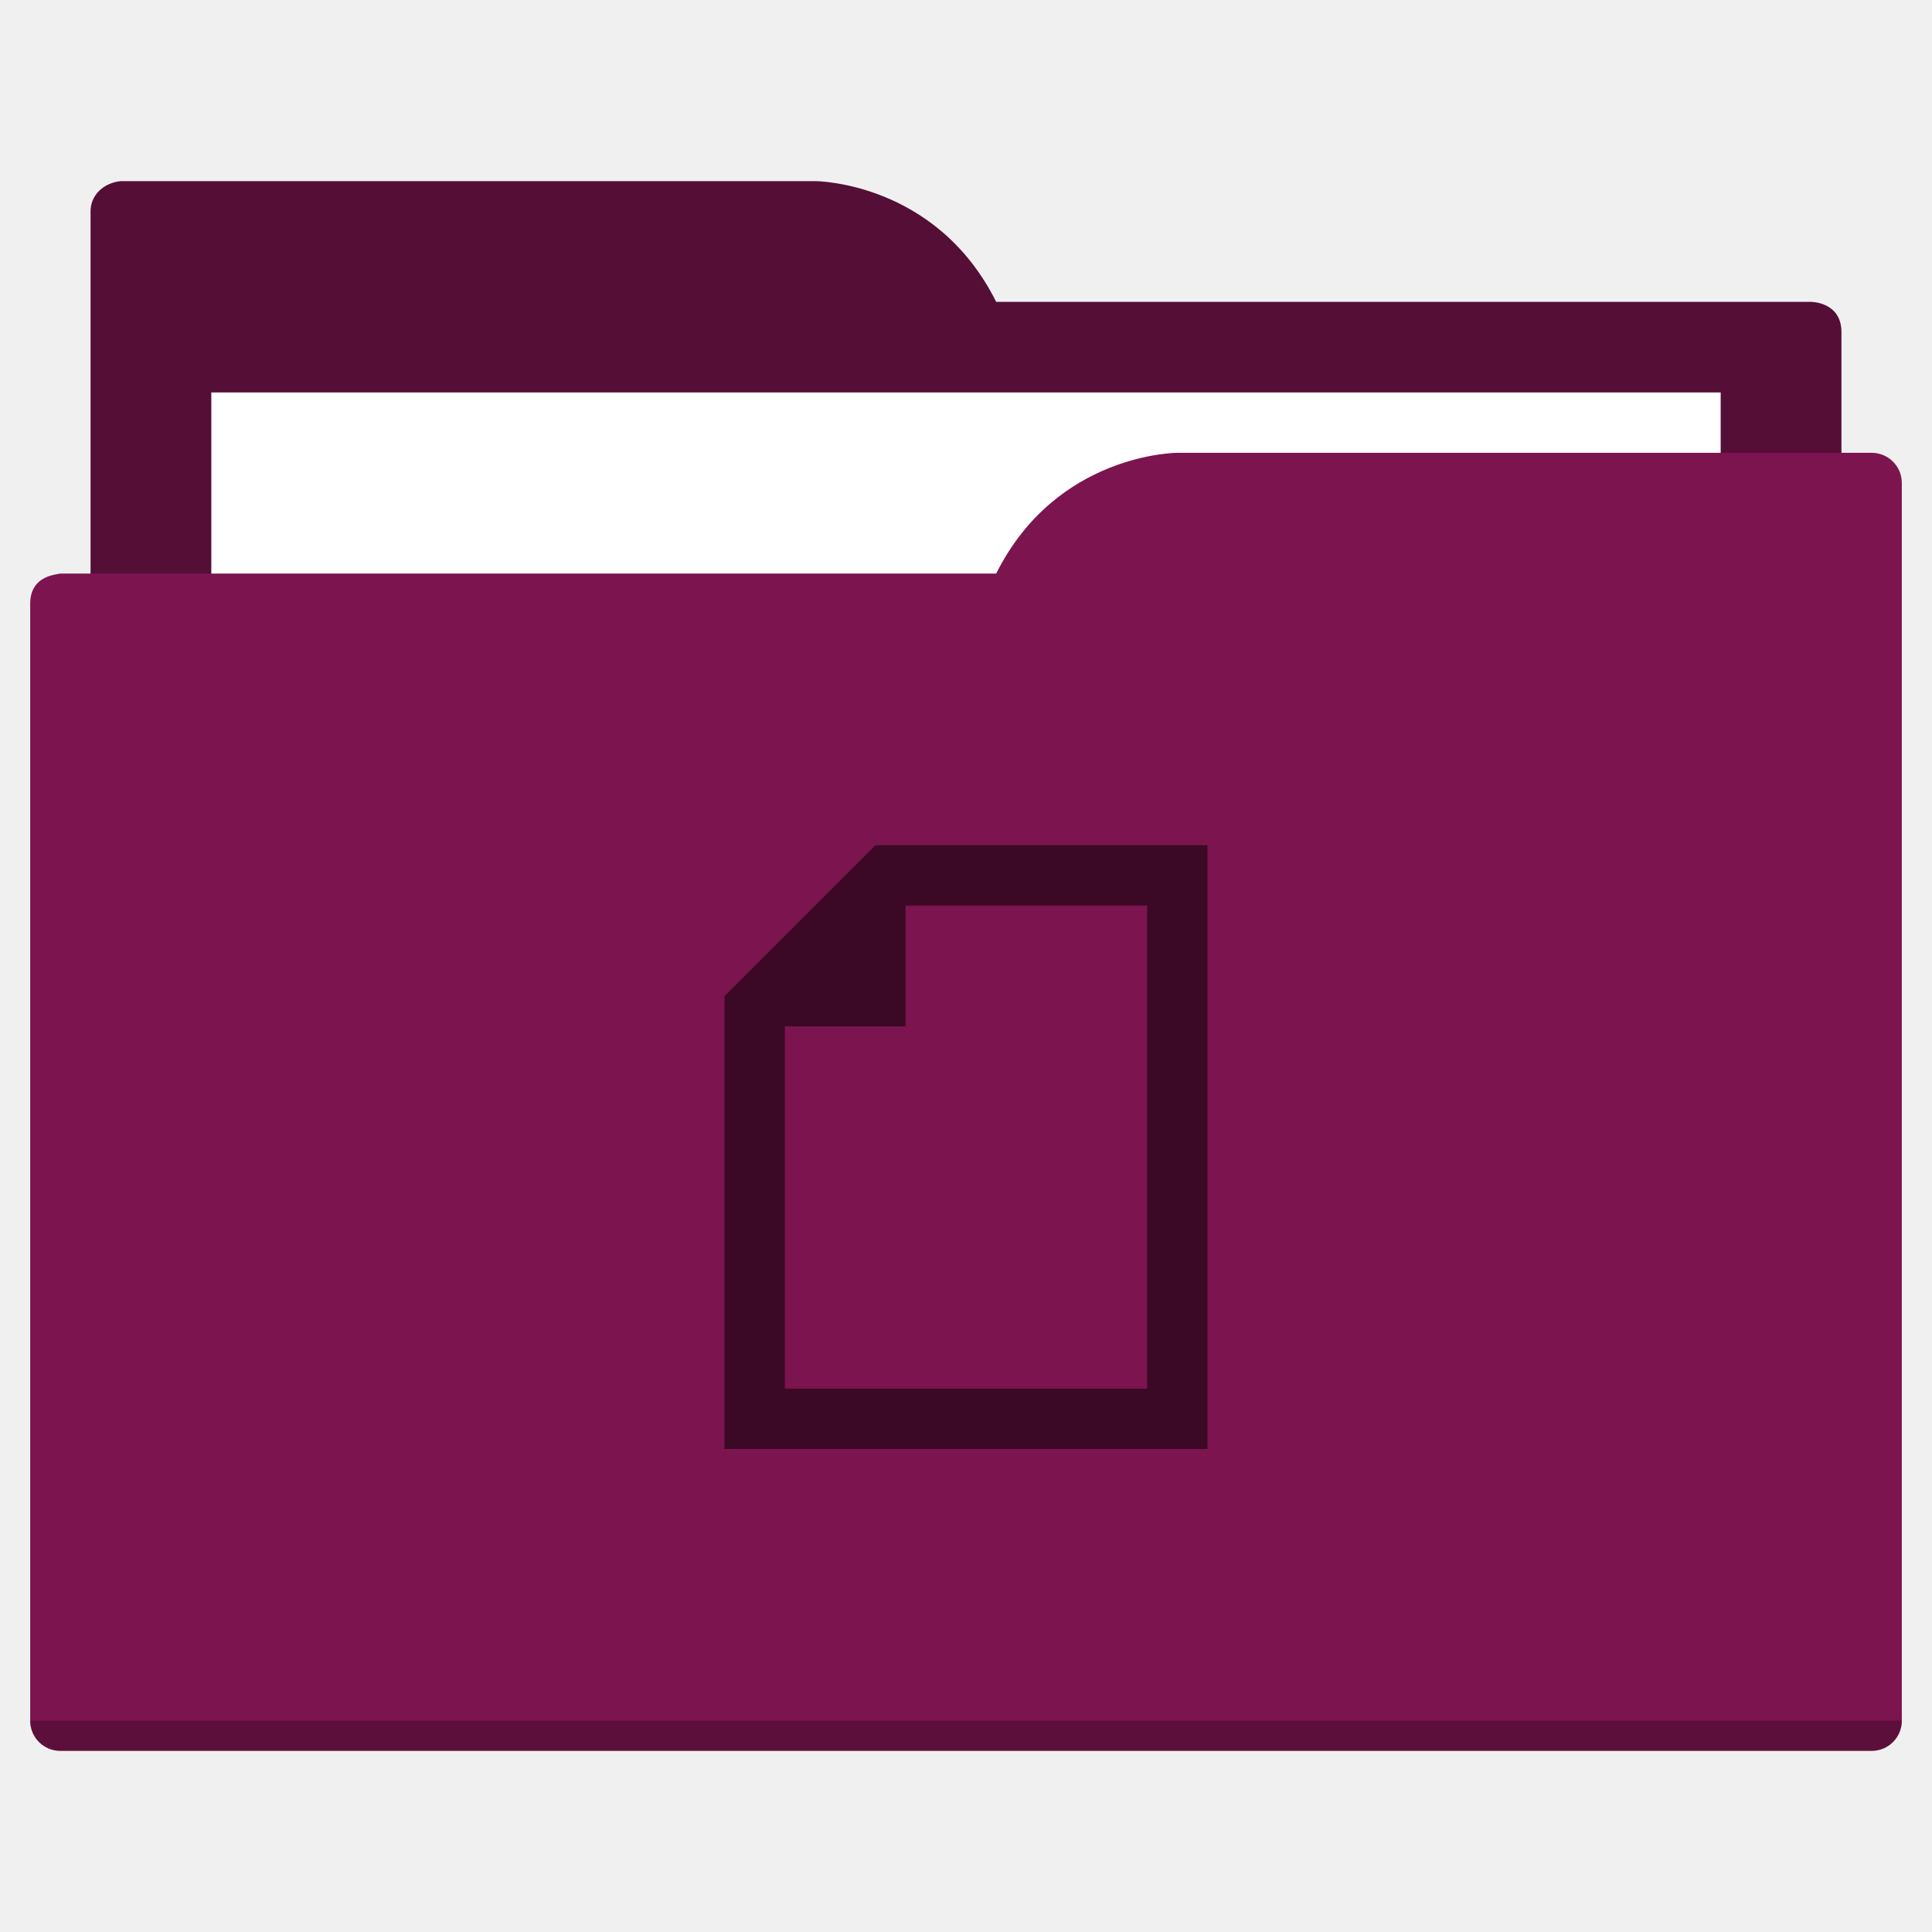
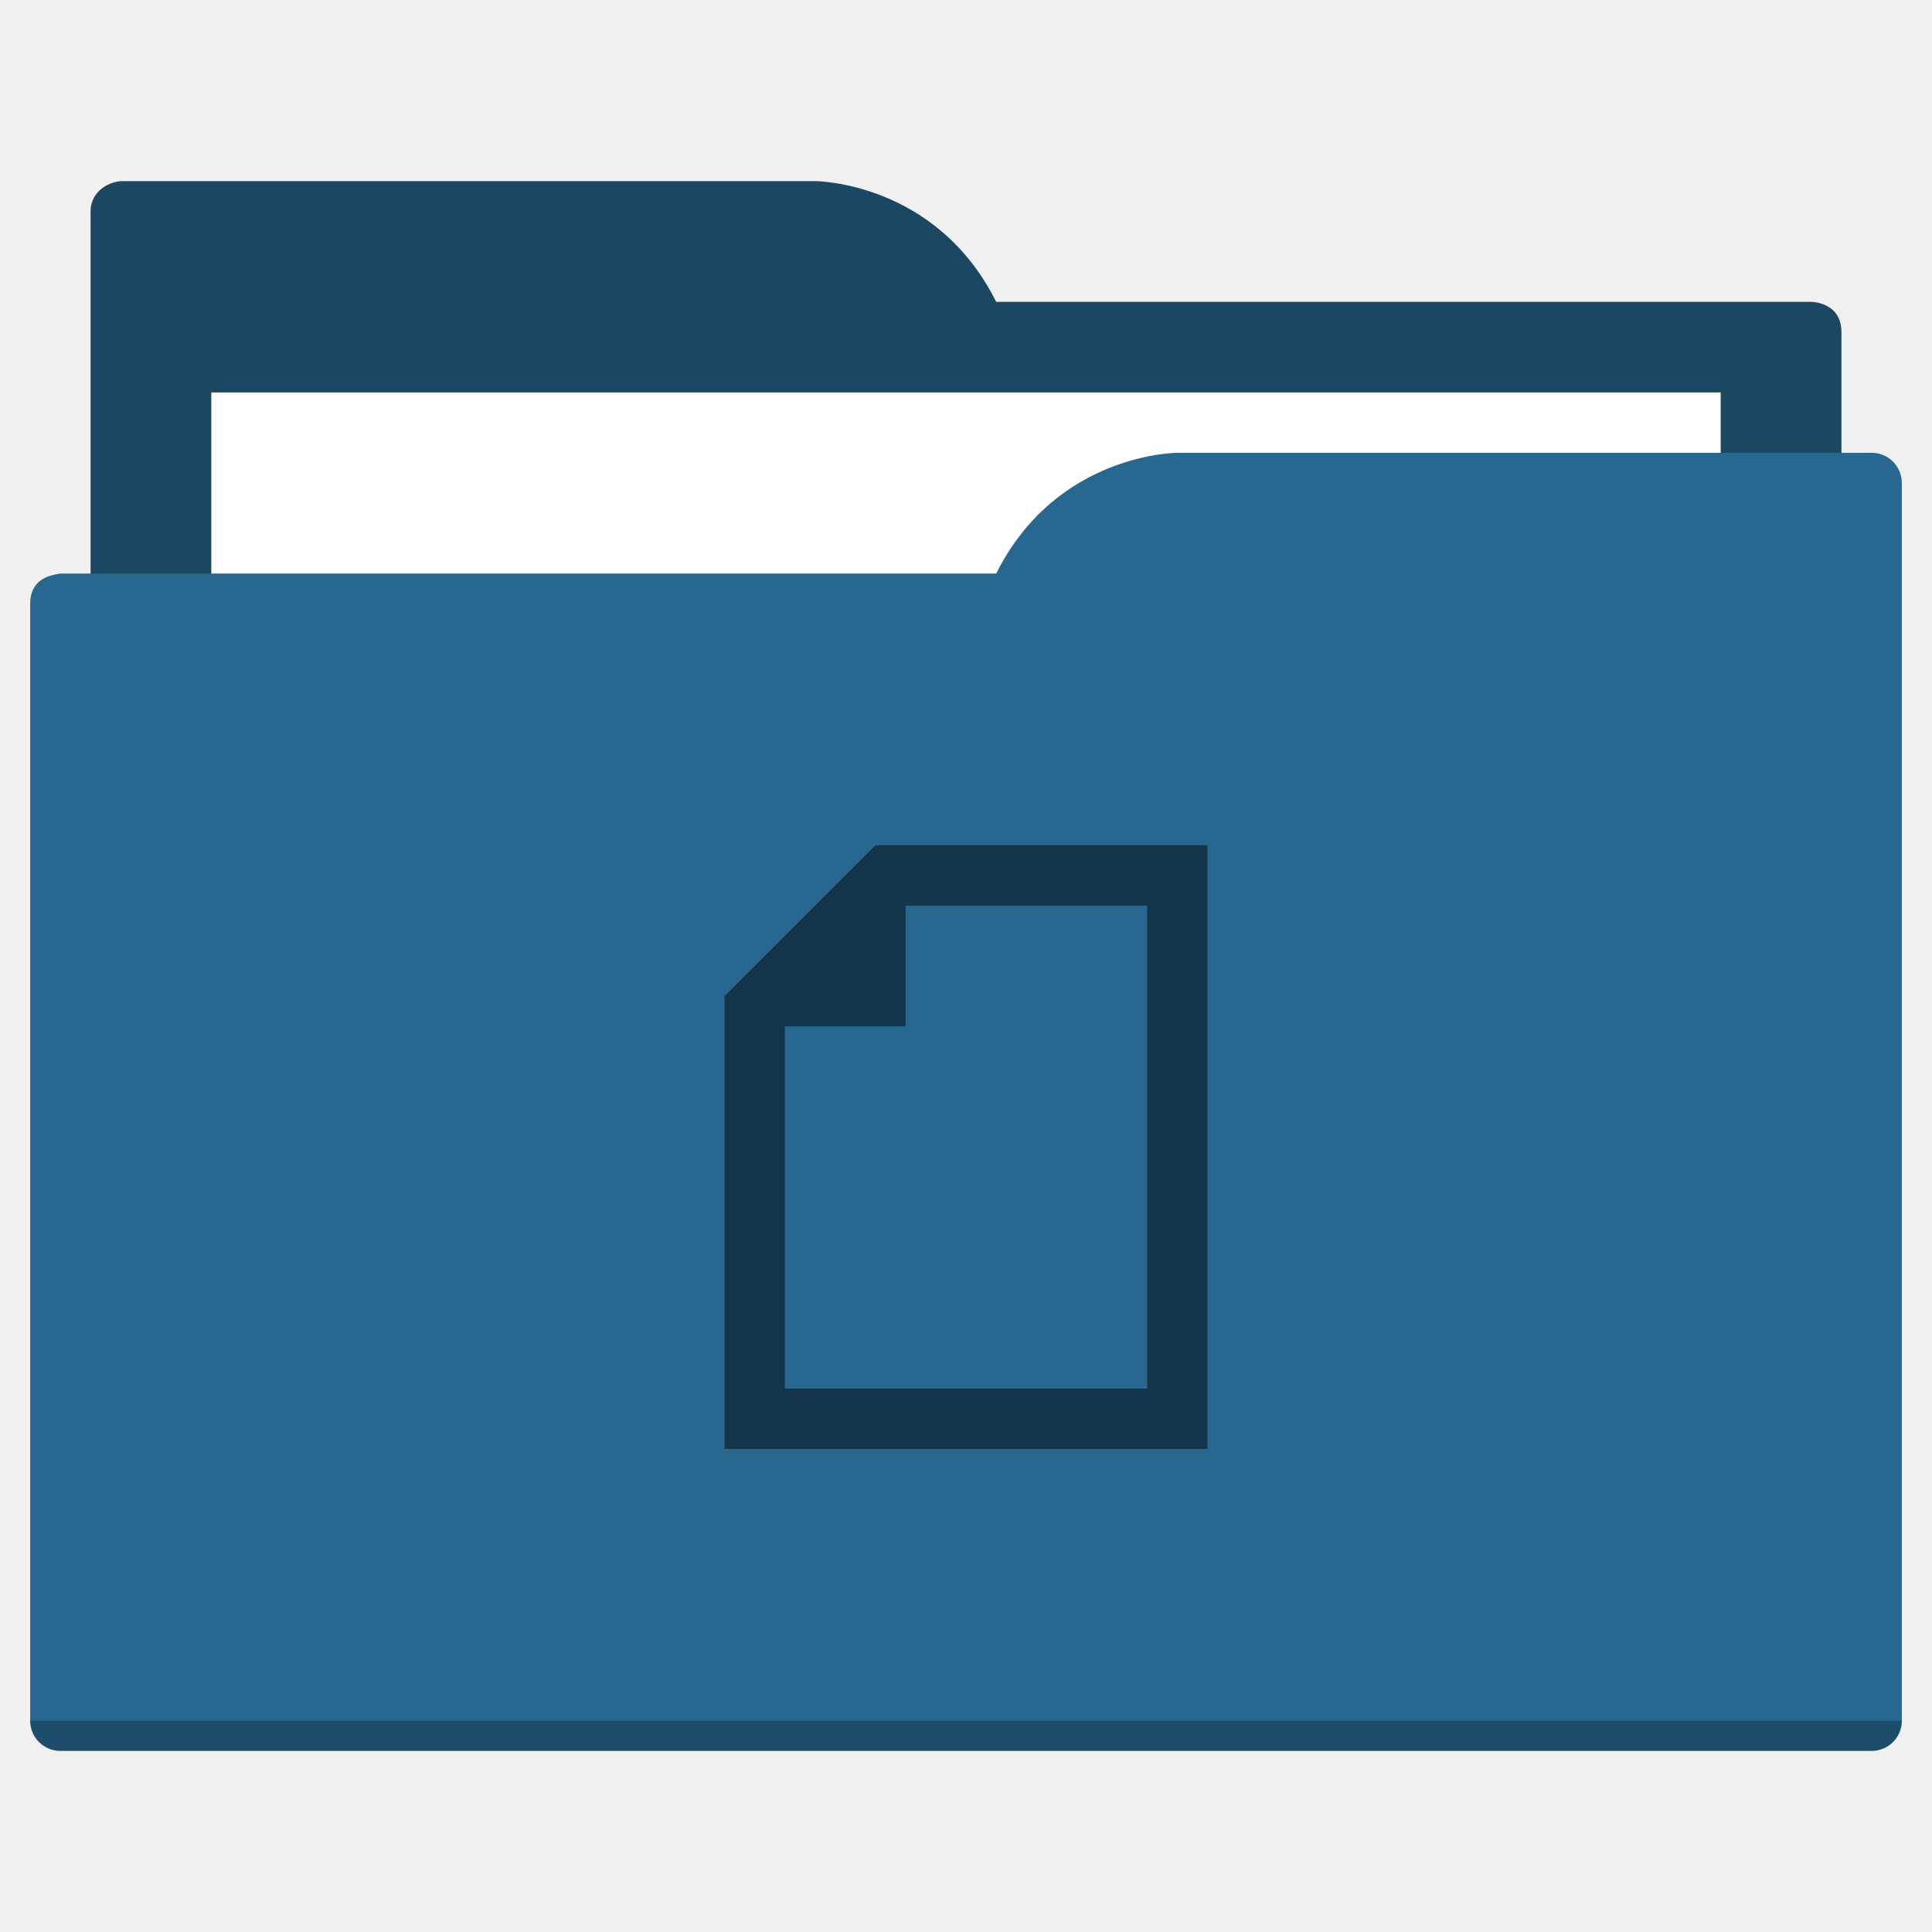
<svg xmlns="http://www.w3.org/2000/svg" width="64" height="64" id="svg5453" version="1.1" viewBox="0 0 64 64">
  <defs id="defs5455">
    </defs>
  <g id="layer1" transform="translate(-384.5714,-483.798)">
-     <path style="fill:#550e36;fill-opacity:1;fill-rule:evenodd;stroke:none;stroke-width:1px;stroke-linecap:butt;stroke-linejoin:miter;stroke-opacity:1" d="M 4 6 C 3.449 6.055 3 6.446 3 7 L 3 9 L 3 49 L 61 49 L 61 14 L 61 13 L 61 11 C 61 10 60 10 60 10 L 58 10 L 37 10 L 33 10 C 31 6 27 6 27 6 L 5 6 L 4 6 z " transform="translate(384.5714,483.798)" id="folderTab" />
+     <path style="fill:#1c4762;fill-opacity:1;fill-rule:evenodd;stroke:none;stroke-width:1px;stroke-linecap:butt;stroke-linejoin:miter;stroke-opacity:1" d="M 4 6 C 3.449 6.055 3 6.446 3 7 L 3 9 L 3 49 L 61 49 L 61 14 L 61 13 L 61 11 C 61 10 60 10 60 10 L 58 10 L 37 10 L 33 10 C 31 6 27 6 27 6 L 5 6 L 4 6 z " transform="translate(384.5714,483.798)" id="folderTab" />
    <path style="color:#000000;text-decoration:none;text-decoration-line:none;text-decoration-style:solid;text-decoration-color:#000000;white-space:normal;clip-rule:nonzero;display:inline;overflow:visible;visibility:visible;opacity:1;isolation:auto;mix-blend-mode:normal;color-interpolation:sRGB;color-interpolation-filters:linearRGB;solid-color:#000000;solid-opacity:1;fill:#ffffff;fill-opacity:1;fill-rule:nonzero;stroke:none;stroke-width:1;stroke-linecap:butt;stroke-linejoin:miter;stroke-miterlimit:4;stroke-dasharray:none;stroke-dashoffset:0;stroke-opacity:1;color-rendering:auto;image-rendering:auto;shape-rendering:auto;text-rendering:auto;enable-background:accumulate" d="m 391.571,496.798 50,0 0,32 -50,0 z" id="folderPaper" />
-     <path style="fill:#7c144f;fill-opacity:1;fill-rule:evenodd;stroke:none;stroke-width:1px;stroke-linecap:butt;stroke-linejoin:miter;stroke-opacity:1" d="M 39 15 C 39 15 35 15 33 19 L 29 19 L 4 19 L 2 19 C 2 19 1.868 19.017 1.711 19.059 C 1.665 19.073 1.619 19.081 1.576 19.102 C 1.302 19.211 1 19.445 1 20 L 1 22 L 1 23 L 1 57 C 1 57.554 1.446 58 2 58 L 62 58 C 62.554 58 63 57.554 63 57 L 63 18 L 63 16 C 63 15.446 62.554 15 62 15 L 61 15 L 39 15 z " transform="translate(384.5714,483.798)" id="folderFront" />
+     <path style="fill:#28678f;fill-opacity:1;fill-rule:evenodd;stroke:none;stroke-width:1px;stroke-linecap:butt;stroke-linejoin:miter;stroke-opacity:1" d="M 39 15 C 39 15 35 15 33 19 L 29 19 L 4 19 L 2 19 C 2 19 1.868 19.017 1.711 19.059 C 1.665 19.073 1.619 19.081 1.576 19.102 C 1.302 19.211 1 19.445 1 20 L 1 22 L 1 23 L 1 57 C 1 57.554 1.446 58 2 58 L 62 58 C 62.554 58 63 57.554 63 57 L 63 18 L 63 16 C 63 15.446 62.554 15 62 15 L 61 15 L 39 15 z " transform="translate(384.5714,483.798)" id="folderFront" />
    <path style="opacity:0.25;fill:#000000;fill-opacity:1;stroke:none" d="m 385.571,540.798 c 0,0.554 0.446,1 1,1 l 60,0 c 0.554,0 1,-0.446 1,-1 z" id="folderShadow" />
-     <path style="color:#000000;clip-rule:nonzero;display:inline;overflow:visible;visibility:visible;opacity:1;isolation:auto;mix-blend-mode:normal;color-interpolation:sRGB;color-interpolation-filters:linearRGB;solid-color:#000000;solid-opacity:1;fill:#3b0925;fill-opacity:1;fill-rule:nonzero;stroke:none;stroke-width:1;stroke-linecap:butt;stroke-linejoin:miter;stroke-miterlimit:4;stroke-dasharray:none;stroke-dashoffset:0;stroke-opacity:1;color-rendering:auto;image-rendering:auto;shape-rendering:auto;text-rendering:auto;enable-background:accumulate" d="m 424.571,531.798 0,-20 -8,0 -2,0 -1,0 -5,5 0,1 0,2 0,12 16,0 z m -2,-2 -12,0 0,-10 0,-2 4,0 0,-4 2,0 6,0 0,16 z" id="folderGlyph" />
-     <rect style="color:#000000;clip-rule:nonzero;display:inline;overflow:visible;visibility:visible;opacity:1;isolation:auto;mix-blend-mode:normal;color-interpolation:sRGB;color-interpolation-filters:linearRGB;solid-color:#000000;solid-opacity:1;fill:#550e36;fill-opacity:1;fill-rule:nonzero;stroke:none;stroke-width:1;stroke-linecap:butt;stroke-linejoin:miter;stroke-miterlimit:4;stroke-dasharray:none;stroke-dashoffset:0;stroke-opacity:1;color-rendering:auto;image-rendering:auto;shape-rendering:auto;text-rendering:auto;enable-background:accumulate" id="rect4157" width="5" height="5" x="377.571" y="483.798" />
-     <rect style="color:#000000;clip-rule:nonzero;display:inline;overflow:visible;visibility:visible;opacity:1;isolation:auto;mix-blend-mode:normal;color-interpolation:sRGB;color-interpolation-filters:linearRGB;solid-color:#000000;solid-opacity:1;fill:#7c144f;fill-opacity:1;fill-rule:nonzero;stroke:none;stroke-width:1;stroke-linecap:butt;stroke-linejoin:miter;stroke-miterlimit:4;stroke-dasharray:none;stroke-dashoffset:0;stroke-opacity:1;color-rendering:auto;image-rendering:auto;shape-rendering:auto;text-rendering:auto;enable-background:accumulate" id="rect4157-5" width="5" height="5" x="377.571" y="491.798" />
-     <rect style="color:#000000;clip-rule:nonzero;display:inline;overflow:visible;visibility:visible;opacity:1;isolation:auto;mix-blend-mode:normal;color-interpolation:sRGB;color-interpolation-filters:linearRGB;solid-color:#000000;solid-opacity:1;fill:#3b0925;fill-opacity:1;fill-rule:nonzero;stroke:none;stroke-width:1;stroke-linecap:butt;stroke-linejoin:miter;stroke-miterlimit:4;stroke-dasharray:none;stroke-dashoffset:0;stroke-opacity:1;color-rendering:auto;image-rendering:auto;shape-rendering:auto;text-rendering:auto;enable-background:accumulate" id="rect4157-8" width="5" height="5" x="377.571" y="499.798" />
+     <path style="color:#000000;clip-rule:nonzero;display:inline;overflow:visible;visibility:visible;opacity:1;isolation:auto;mix-blend-mode:normal;color-interpolation:sRGB;color-interpolation-filters:linearRGB;solid-color:#000000;solid-opacity:1;fill:#15364a;fill-opacity:1;fill-rule:nonzero;stroke:none;stroke-width:1;stroke-linecap:butt;stroke-linejoin:miter;stroke-miterlimit:4;stroke-dasharray:none;stroke-dashoffset:0;stroke-opacity:1;color-rendering:auto;image-rendering:auto;shape-rendering:auto;text-rendering:auto;enable-background:accumulate" d="m 424.571,531.798 0,-20 -8,0 -2,0 -1,0 -5,5 0,1 0,2 0,12 16,0 z m -2,-2 -12,0 0,-10 0,-2 4,0 0,-4 2,0 6,0 0,16 z" id="folderGlyph" />
+     <rect style="color:#000000;clip-rule:nonzero;display:inline;overflow:visible;visibility:visible;opacity:1;isolation:auto;mix-blend-mode:normal;color-interpolation:sRGB;color-interpolation-filters:linearRGB;solid-color:#000000;solid-opacity:1;fill:#1c4762;fill-opacity:1;fill-rule:nonzero;stroke:none;stroke-width:1;stroke-linecap:butt;stroke-linejoin:miter;stroke-miterlimit:4;stroke-dasharray:none;stroke-dashoffset:0;stroke-opacity:1;color-rendering:auto;image-rendering:auto;shape-rendering:auto;text-rendering:auto;enable-background:accumulate" id="rect4157" width="5" height="5" x="377.571" y="483.798" />
+     <rect style="color:#000000;clip-rule:nonzero;display:inline;overflow:visible;visibility:visible;opacity:1;isolation:auto;mix-blend-mode:normal;color-interpolation:sRGB;color-interpolation-filters:linearRGB;solid-color:#000000;solid-opacity:1;fill:#28678f;fill-opacity:1;fill-rule:nonzero;stroke:none;stroke-width:1;stroke-linecap:butt;stroke-linejoin:miter;stroke-miterlimit:4;stroke-dasharray:none;stroke-dashoffset:0;stroke-opacity:1;color-rendering:auto;image-rendering:auto;shape-rendering:auto;text-rendering:auto;enable-background:accumulate" id="rect4157-5" width="5" height="5" x="377.571" y="491.798" />
+     <rect style="color:#000000;clip-rule:nonzero;display:inline;overflow:visible;visibility:visible;opacity:1;isolation:auto;mix-blend-mode:normal;color-interpolation:sRGB;color-interpolation-filters:linearRGB;solid-color:#000000;solid-opacity:1;fill:#15364a;fill-opacity:1;fill-rule:nonzero;stroke:none;stroke-width:1;stroke-linecap:butt;stroke-linejoin:miter;stroke-miterlimit:4;stroke-dasharray:none;stroke-dashoffset:0;stroke-opacity:1;color-rendering:auto;image-rendering:auto;shape-rendering:auto;text-rendering:auto;enable-background:accumulate" id="rect4157-8" width="5" height="5" x="377.571" y="499.798" />
  </g>
</svg>
